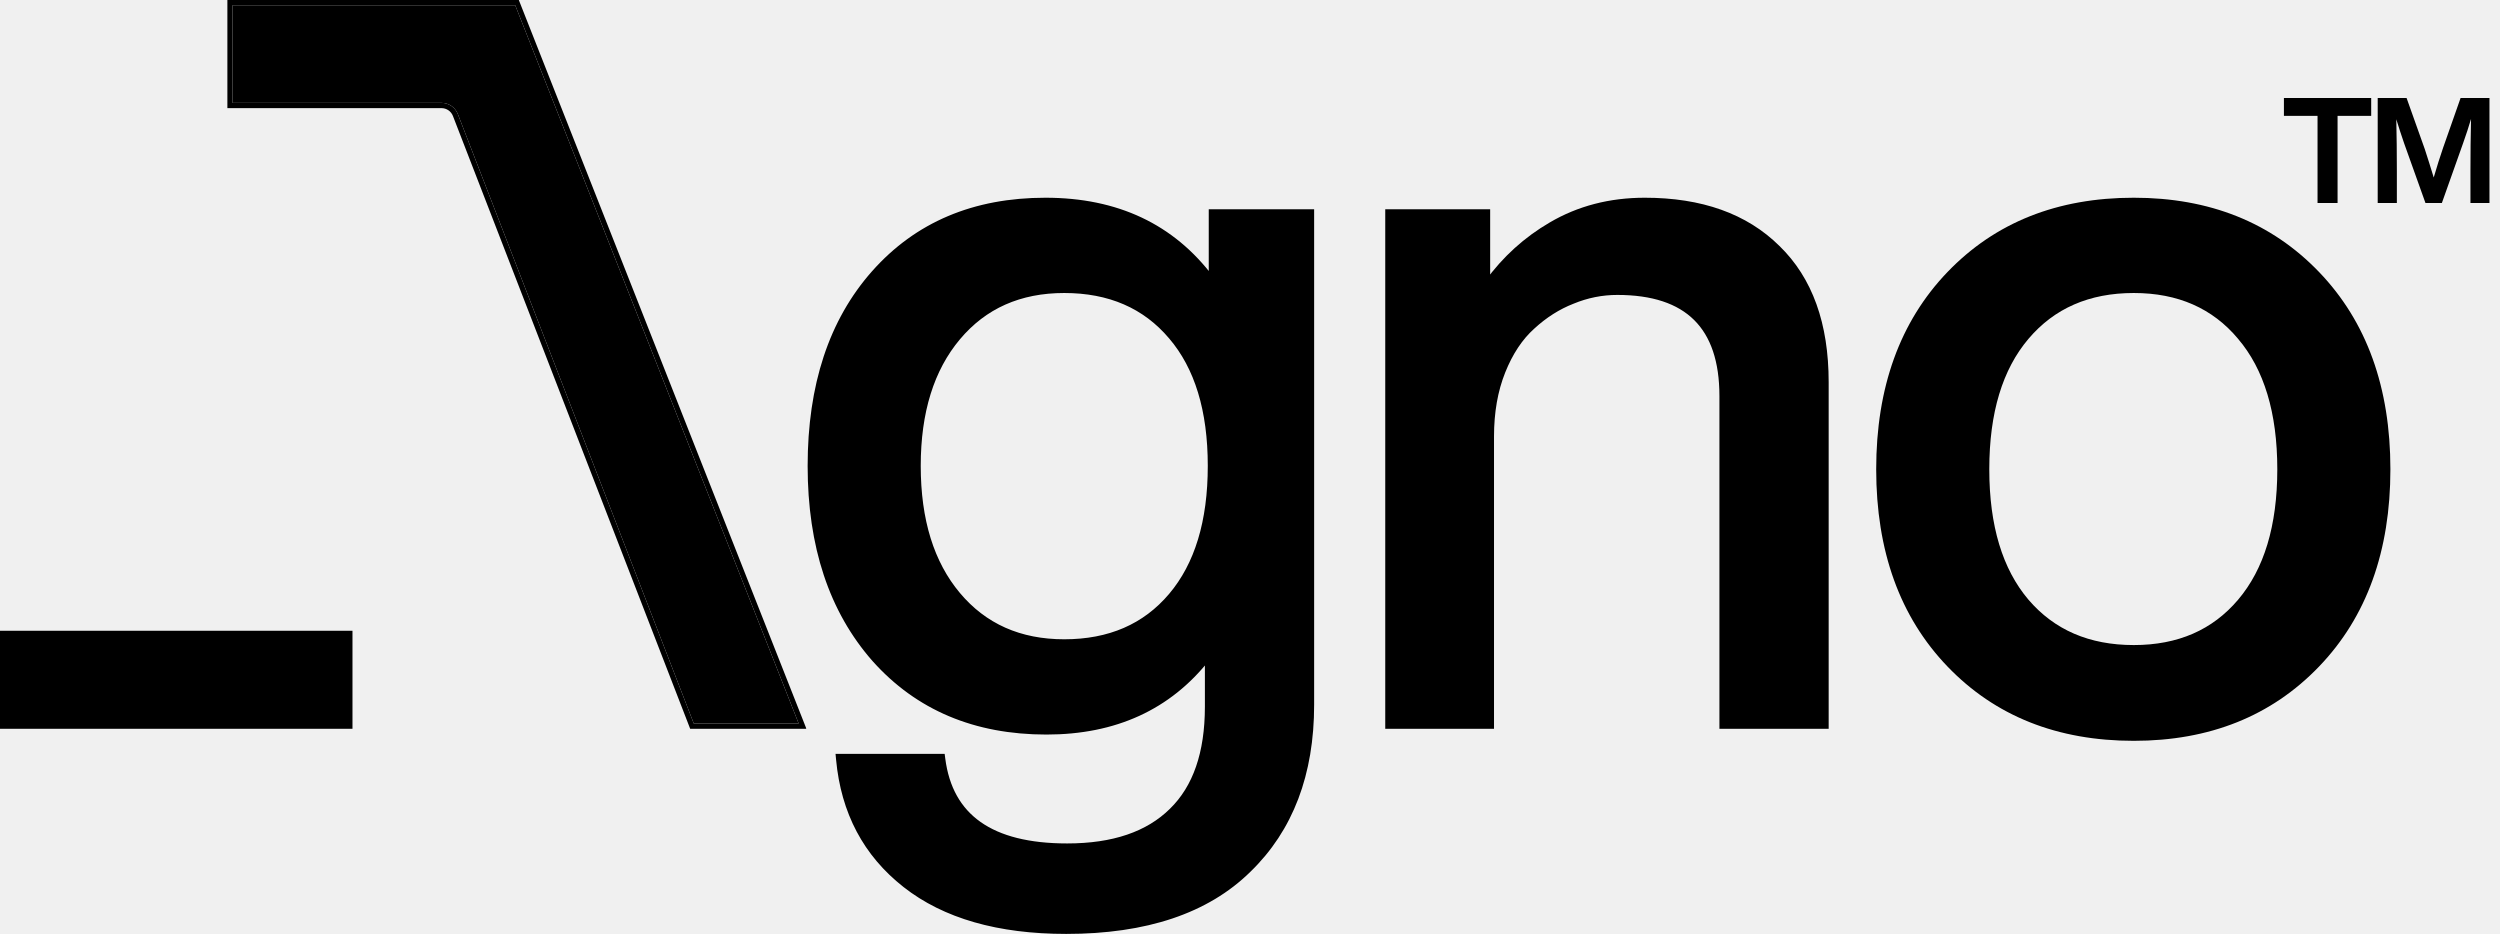
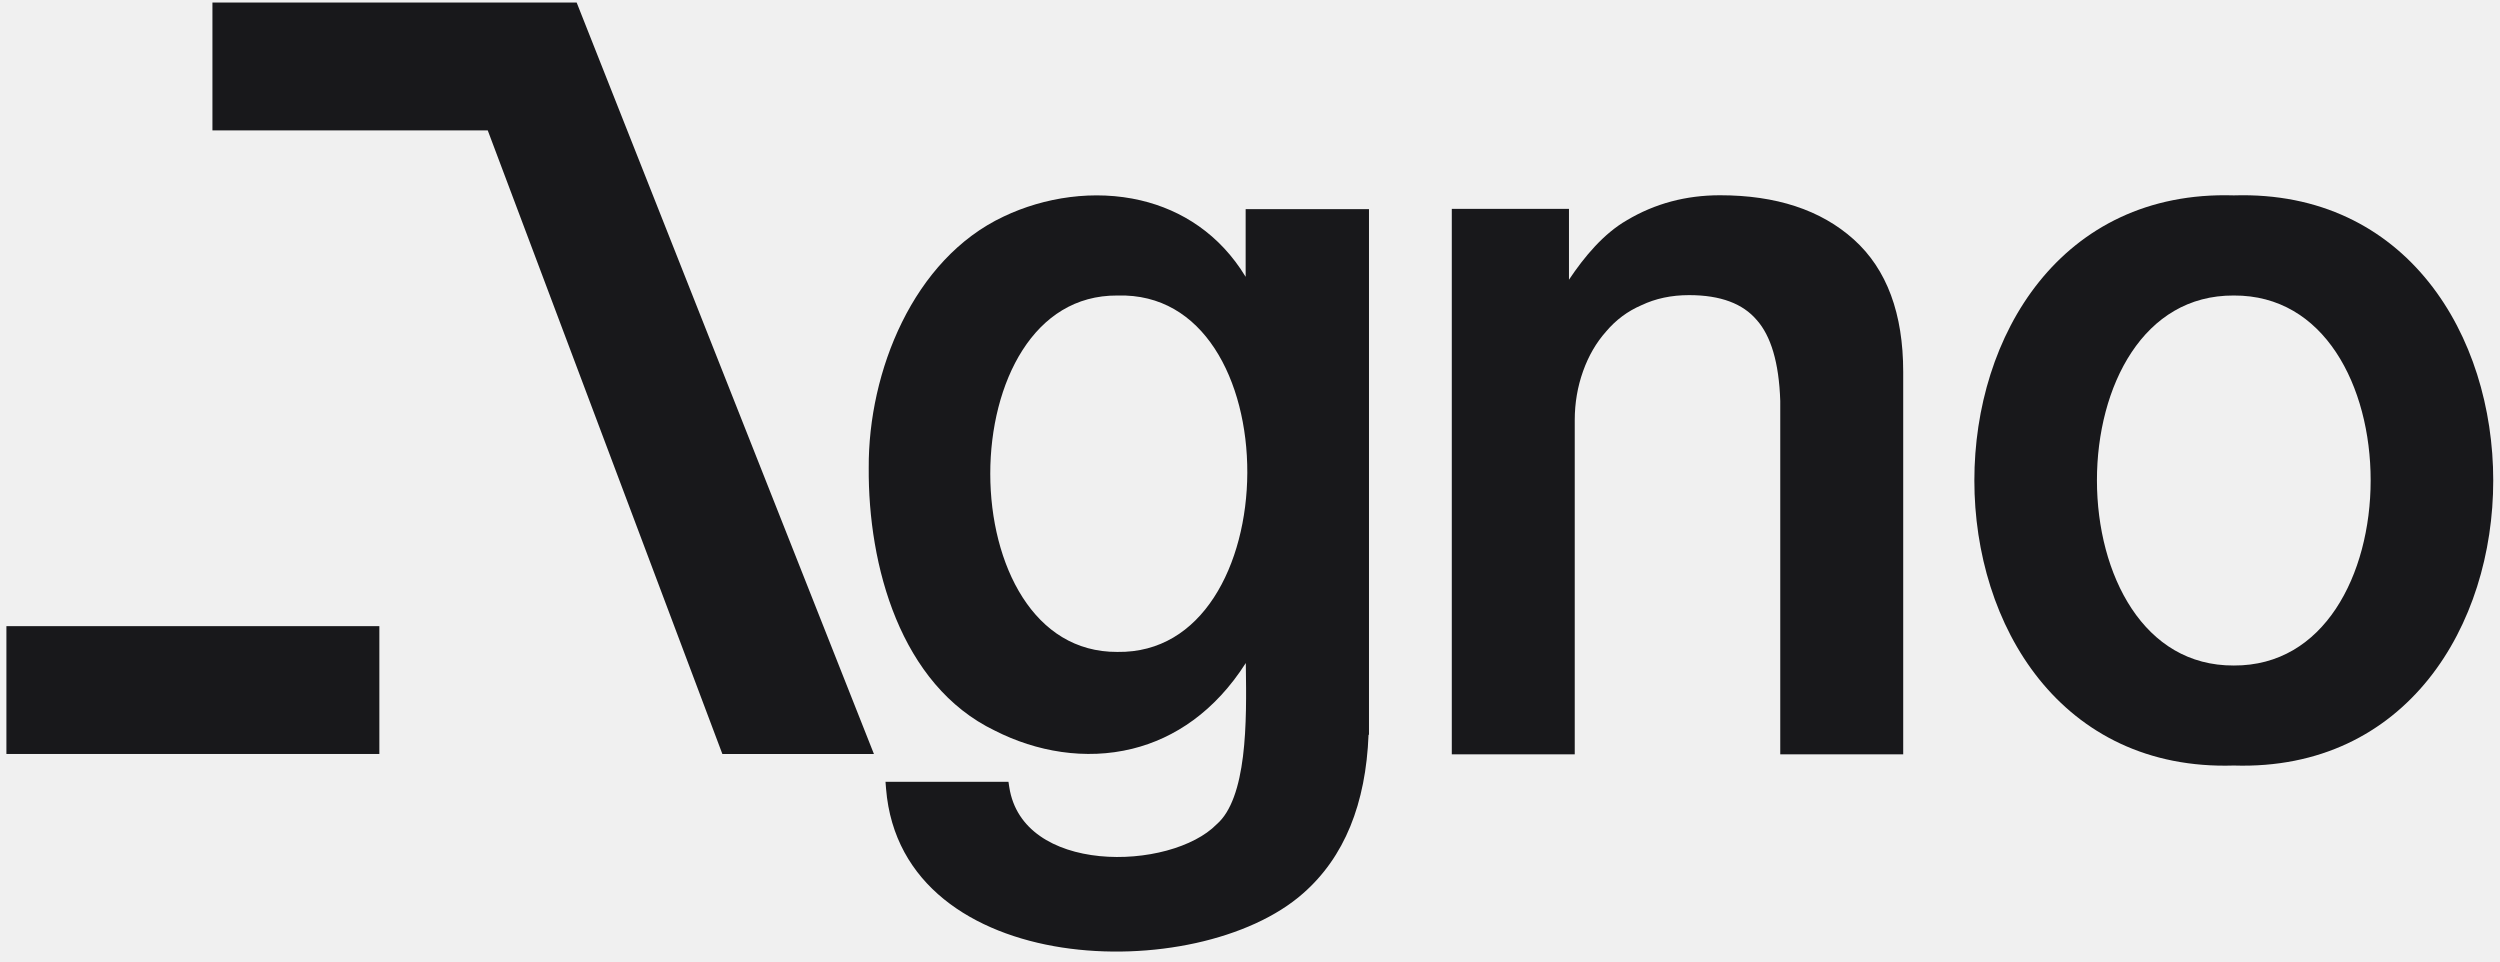
- <svg xmlns="http://www.w3.org/2000/svg" width="1424" height="532" viewBox="0 0 1424 532" fill="none">
-   <path d="M1275.96 342.576L1275.96 342.577C1261.1 360.121 1240.97 368.925 1215.4 368.925C1189.63 368.925 1169.32 360.119 1154.28 342.572C1139.22 324.829 1131.6 299.805 1131.6 267.298C1131.6 234.79 1139.22 209.764 1154.28 192.021C1169.32 174.291 1189.64 165.397 1215.4 165.397C1240.97 165.397 1261.1 174.288 1275.96 192.014L1275.96 192.021C1291.02 209.764 1298.65 234.79 1298.65 267.298C1298.65 299.807 1291.02 324.832 1275.96 342.576ZM1110.36 378.595C1137.19 406.536 1172.25 420.471 1215.4 420.471C1258.18 420.471 1293.05 406.533 1319.88 378.595C1346.71 350.652 1360.07 313.499 1360.07 267.298C1360.07 221.098 1346.71 183.945 1319.88 156.001C1293.05 128.063 1258.18 114.125 1215.4 114.125C1172.25 114.125 1137.19 128.06 1110.36 156.001C1083.53 183.945 1070.18 221.098 1070.18 267.298C1070.18 313.499 1083.53 350.652 1110.36 378.595Z" fill="black" stroke="black" stroke-width="3" />
-   <path d="M1038.61 413.615H1040.11V412.115V217.655C1040.11 184.649 1030.98 159.071 1012.51 141.158C994.237 123.079 968.952 114.125 936.854 114.125C917.046 114.125 899.226 118.756 883.435 128.044C869.22 136.337 857.172 147.258 847.295 160.794V122.208V120.708H845.795H792.037H790.537V122.208V412.115V413.615H792.037H847.989H849.489V412.115V248.648C849.489 234.723 851.659 222.393 855.964 211.629C860.287 200.823 865.928 192.347 872.853 186.133L872.86 186.126L872.868 186.118C879.872 179.653 887.486 174.821 895.711 171.602L895.724 171.597L895.737 171.592C903.969 168.191 912.46 166.494 921.22 166.494C941.38 166.494 956.223 171.488 966.036 181.213C975.847 190.936 980.883 205.638 980.883 225.609V412.115V413.615H982.383H1038.61Z" fill="black" stroke="black" stroke-width="3" />
-   <path d="M691.501 120.708H690.001V122.208V158.71C667.696 128.977 636.135 114.125 595.505 114.125C554.9 114.125 522.291 127.895 497.838 155.497L497.838 155.498C473.584 182.899 461.531 219.581 461.531 265.378C461.531 310.998 473.678 347.767 498.109 375.53L498.116 375.538C522.751 403.136 555.448 416.906 596.054 416.906C635.089 416.906 665.732 402.909 687.807 374.882V402.515C687.807 428.963 680.927 448.625 667.416 461.781L667.408 461.788C653.881 475.137 634.111 481.926 607.848 481.926C586.073 481.926 569.416 477.703 557.697 469.446C546.029 461.225 539.077 448.881 536.927 432.219L536.758 430.911H535.439H479.213H477.568L477.72 432.549C480.498 462.555 493.119 486.438 515.588 504.079C538.059 521.721 568.686 530.455 607.299 530.455C652.703 530.455 687.422 518.873 711.199 495.471C735.131 472.279 747.033 440.868 747.033 401.418V122.208V120.708H745.533H691.501ZM667.043 191.745L667.048 191.751C681.918 209.13 689.452 233.605 689.452 265.378C689.452 297.151 681.919 321.722 667.043 339.286C652.186 356.828 631.965 365.634 606.202 365.634C580.823 365.634 560.688 356.658 545.639 338.742C530.569 320.801 522.951 296.403 522.951 265.378C522.951 234.539 530.568 210.231 545.639 192.289C560.688 174.373 580.823 165.397 606.202 165.397C631.965 165.397 652.186 174.203 667.043 191.745Z" fill="black" stroke="black" stroke-width="3" />
-   <mask id="path-4-outside-1_117_1579" maskUnits="userSpaceOnUse" x="129.422" y="0" width="330" height="416" fill="black">
-     <rect fill="white" x="129.422" width="330" height="416" />
-     <path fill-rule="evenodd" clip-rule="evenodd" d="M132.422 58.59H251.459C255.588 58.59 259.293 61.128 260.784 64.979L395.179 412.113H454.923L293.476 3H132.422V58.59Z" />
-   </mask>
-   <path fill-rule="evenodd" clip-rule="evenodd" d="M132.422 58.59H251.459C255.588 58.59 259.293 61.128 260.784 64.979L395.179 412.113H454.923L293.476 3H132.422V58.59Z" fill="black" />
-   <path d="M132.422 58.59H129.422V61.59H132.422V58.59ZM260.784 64.979L257.986 66.062L257.986 66.063L260.784 64.979ZM395.179 412.113L392.381 413.196L393.123 415.113H395.179V412.113ZM454.923 412.113V415.113H459.332L457.714 411.012L454.923 412.113ZM293.476 3L296.266 1.899L295.517 0H293.476V3ZM132.422 3V0H129.422V3H132.422ZM251.459 55.59H132.422V61.59H251.459V55.59ZM263.582 63.896C261.643 58.89 256.827 55.59 251.459 55.59V61.59C254.349 61.59 256.943 63.367 257.986 66.062L263.582 63.896ZM397.976 411.03L263.582 63.896L257.986 66.063L392.381 413.196L397.976 411.03ZM454.923 409.113H395.179V415.113H454.923V409.113ZM290.685 4.101L452.133 413.214L457.714 411.012L296.266 1.899L290.685 4.101ZM132.422 6H293.476V0H132.422V6ZM135.422 58.59V3H129.422V58.59H135.422Z" fill="black" mask="url(#path-4-outside-1_117_1579)" />
-   <rect x="1.5" y="360.781" width="197.773" height="52.836" fill="black" stroke="black" stroke-width="3" />
-   <path d="M1350.63 55.824V65.996H1331.48V115.625H1320.07V65.996H1300.92V55.824H1350.63ZM1401.55 55.824H1418V115.625H1407.17V97.414C1407.17 87.269 1407.28 77.385 1407.5 67.76C1406.22 72.107 1404.71 76.701 1402.99 81.541L1390.89 115.625H1381.54L1369.36 81.541C1367.66 76.592 1366.18 72.053 1364.93 67.924C1365.15 77.467 1365.25 87.297 1365.25 97.414V115.625H1354.34V55.824H1370.79L1381.13 84.863C1382.69 89.621 1384.4 95.035 1386.25 101.105C1388.06 94.898 1389.82 89.293 1391.55 84.289L1401.55 55.824Z" fill="black" />
+ <svg xmlns="http://www.w3.org/2000/svg" width="195" height="75" viewBox="0 0 195 75" fill="none">
+   <path d="M44.98 0.2H16.57V10.17H38.044L56.344 58.81H68.166L44.98 0.2Z" fill="#18181B" />
+   <path d="M29.59 48.84H0.5V58.81H29.59V48.84Z" fill="#18181B" />
+   <path fill-rule="evenodd" clip-rule="evenodd" d="M106.781 57.327L106.748 57.295C106.538 62.705 104.862 66.853 101.651 69.675C99.576 71.511 96.583 72.828 93.275 73.558C89.96 74.288 86.292 74.437 82.836 73.906C75.947 72.846 69.72 69.028 69.112 61.521L69.069 60.98H78.66L78.725 61.404C79.238 64.737 82.237 66.424 85.78 66.777C87.536 66.951 89.377 66.787 91.004 66.346C92.638 65.903 94.015 65.193 94.885 64.31L94.898 64.296L94.913 64.283C95.472 63.797 95.912 63.07 96.249 62.15C96.586 61.233 96.809 60.152 96.953 58.991C97.241 56.665 97.206 54.089 97.176 51.978L97.176 51.973L97.172 51.716C94.77 55.482 91.636 57.583 88.326 58.402C84.66 59.309 80.826 58.632 77.599 56.989C73.899 55.209 71.425 51.969 69.886 48.249C68.348 44.53 67.731 40.3 67.761 36.47C67.721 29.005 71.224 20.203 78.287 16.888C81.457 15.376 85.362 14.777 88.987 15.631C92.176 16.383 95.136 18.258 97.161 21.592V16.31H106.781V57.327ZM94.682 46.608C92.98 49.217 90.474 50.9 87.158 50.85L87.149 50.85C83.882 50.864 81.426 49.184 79.764 46.596C78.093 43.992 77.241 40.484 77.241 36.947C77.241 33.409 78.093 29.901 79.764 27.299C81.426 24.712 83.882 23.034 87.148 23.05L87.157 23.05L87.165 23.05C90.535 22.953 93.049 24.603 94.741 27.181C96.444 29.776 97.302 33.306 97.29 36.874C97.277 40.441 96.393 43.985 94.682 46.608Z" fill="#18181B" />
+   <path d="M122.38 21.817V16.29H113.24V58.84H122.83V32.77C122.83 31.426 123.051 30.153 123.481 28.948C123.912 27.743 124.51 26.72 125.264 25.872L125.272 25.862C126.034 24.96 126.941 24.278 128.028 23.809L128.036 23.806L128.044 23.802C129.13 23.287 130.356 23.02 131.75 23.02C134.224 23.02 135.948 23.695 137.019 24.954L137.027 24.962C138.12 26.191 138.761 28.256 138.86 31.268V58.84H148.45V29C148.45 24.488 147.192 21.012 144.594 18.678C142.019 16.364 138.517 15.23 134.16 15.23C131.517 15.23 129.089 15.871 126.898 17.178C125.084 18.22 123.584 20.016 122.38 21.817Z" fill="#18181B" />
+   <path fill-rule="evenodd" clip-rule="evenodd" d="M189.43 21.988C186.048 17.77 180.97 15.032 174.236 15.24C167.503 15.032 162.425 17.77 159.043 21.988C155.669 26.195 153.999 31.85 154 37.479C154.001 43.108 155.672 48.763 159.045 52.969C162.428 57.185 167.505 59.921 174.236 59.711C180.967 59.921 186.044 57.185 189.427 52.969C192.801 48.763 194.472 43.108 194.473 37.479C194.473 31.85 192.803 26.195 189.43 21.988ZM182.196 47.483C180.409 50.17 177.762 51.925 174.238 51.91H174.234C170.71 51.925 168.064 50.17 166.277 47.483C164.481 44.782 163.564 41.143 163.561 37.476C163.559 33.809 164.471 30.172 166.266 27.472C168.051 24.787 170.699 23.034 174.234 23.05L174.239 23.05C177.773 23.034 180.422 24.787 182.207 27.472C184.002 30.172 184.914 33.809 184.911 37.476C184.909 41.143 183.992 44.782 182.196 47.483Z" fill="#18181B" />
</svg>
